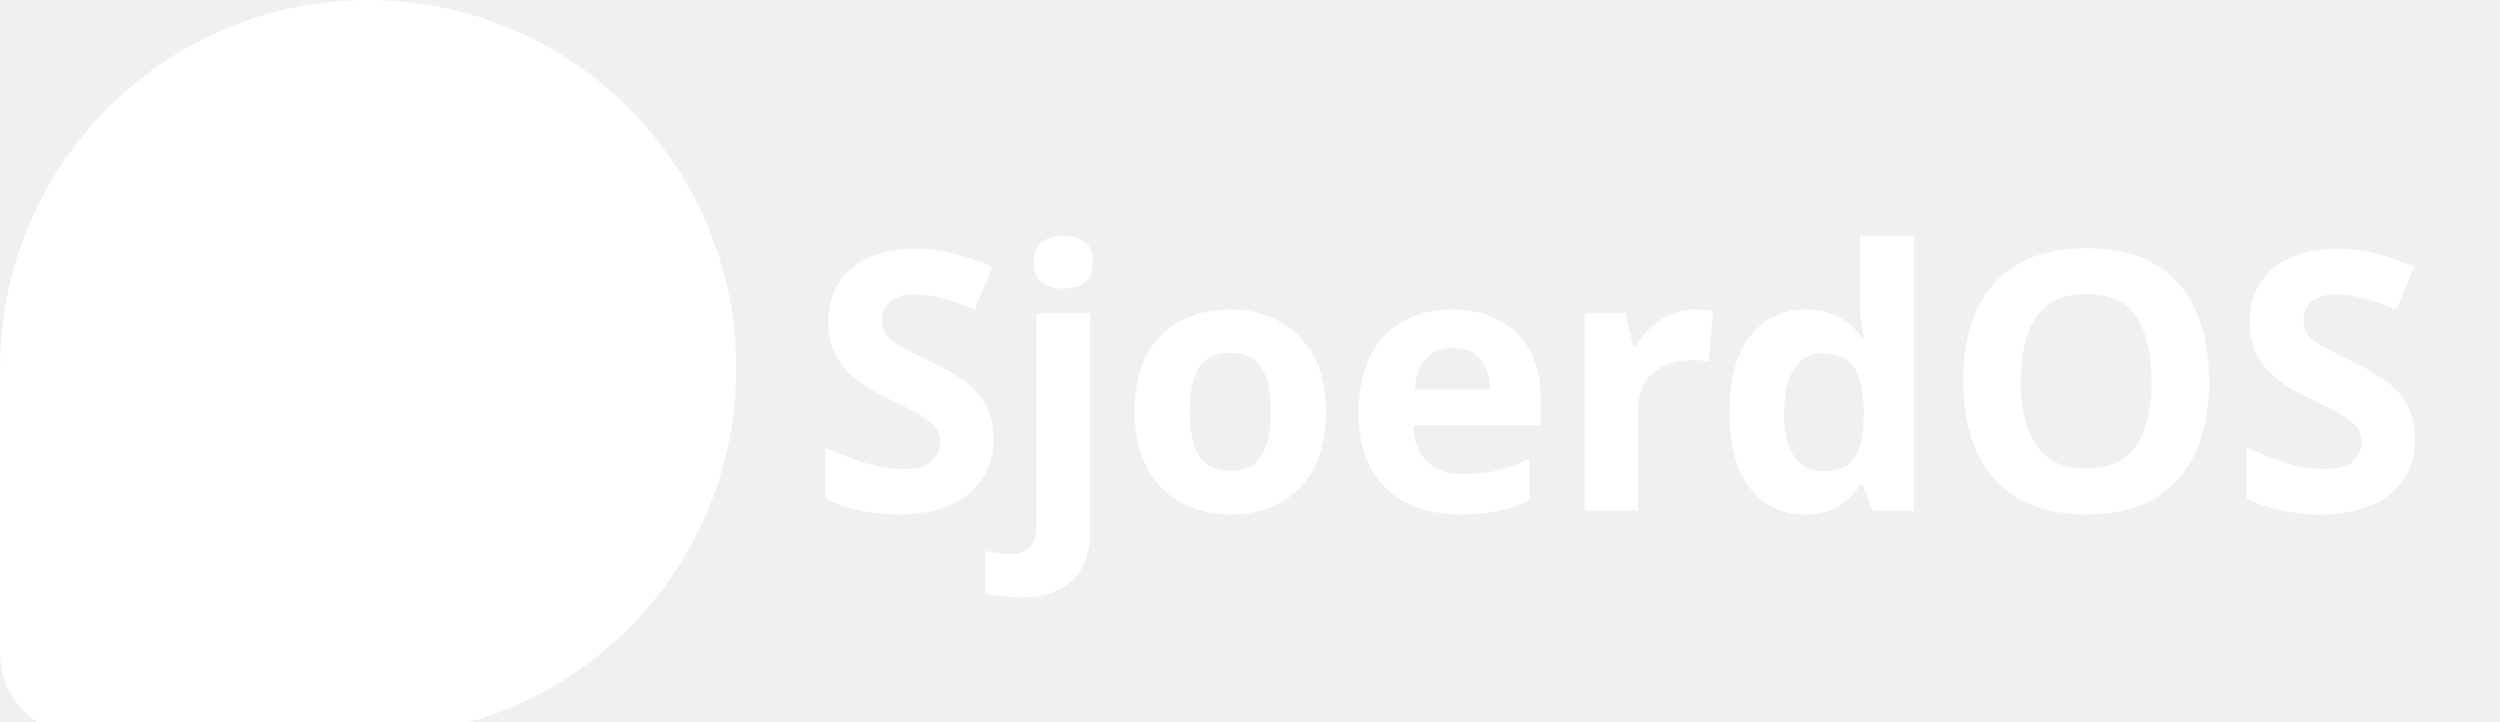
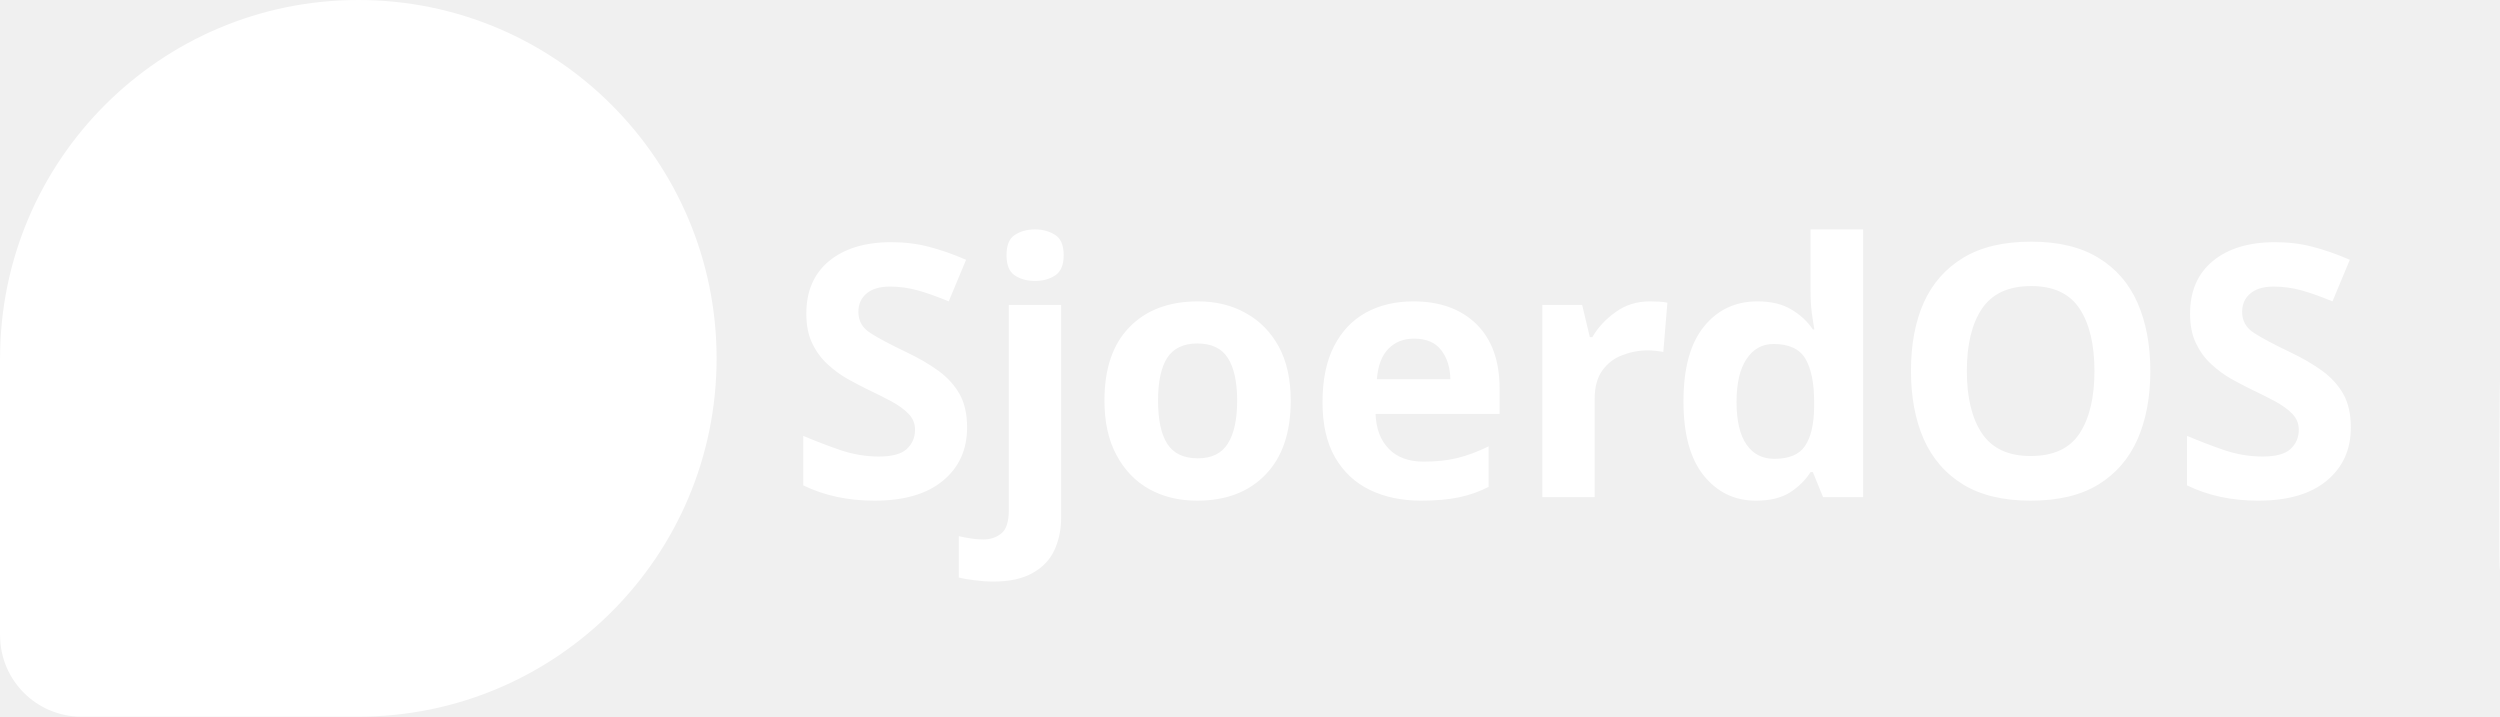
- <svg xmlns="http://www.w3.org/2000/svg" version="1.1" width="149" height="43" id="svg2855">
+ <svg xmlns="http://www.w3.org/2000/svg" version="1.1" width="153.074" height="43.882" id="svg2855">
  <defs id="defs2857" />
  <path id="path1616" style="opacity:1;fill:#ffffff;fill-opacity:1;fill-rule:nonzero;stroke:none;stroke-width:0.282" d="M 21.941,0 C 9.828,0 0.012,9.817 0.004,21.927 H 0 v 16.98 h 0.004 c 0.005,2.749 2.234,4.975 4.985,4.975 h 0.024 0.004 16.933 c 12.115,-0.008 21.927,-9.823 21.927,-21.936 C 43.877,9.827 34.059,0 21.941,0 Z M 153.034,34.642 V 24.09 c 0.012,-4.376 0.085,13.021 0,10.552 z" />
  <text xml:space="preserve" style="font-style:normal;font-variant:normal;font-weight:bold;font-stretch:normal;font-size:21.564px;font-family:'Adwaita Sans';-inkscape-font-specification:'Adwaita Sans Bold';text-align:start;writing-mode:lr-tb;direction:ltr;text-anchor:start;fill:#ffffff;fill-opacity:1;stroke-width:0.112" x="48.201" y="30.435" id="text2">
    <tspan id="tspan2" x="48.201" y="30.435" style="fill:#ffffff;fill-opacity:1;stroke-width:0.112">SjoerdOS</tspan>
  </text>
-   <path style="font-weight:500;font-size:210.182px;font-family:'Adwaita Sans';-inkscape-font-specification:'Adwaita Sans Medium';fill:#ffffff;stroke-width:0.174;fill-opacity:0" d="M 15.004,32.965 C 13.37,31.914 12.143,30.732 11.323,29.418 c -0.82,-1.314 -1.214,-2.697 -1.184,-4.148 0.014,-0.676 0.333,-1.709 0.895,-2.654 0.809,-1.315 2.863,-2.073 4.377,-2.108 l 0.411,2.791 c -2.961,0.554 -2.546,3.148 -1.399,4.822 0.513,0.807 1.276,1.537 2.29,2.188 0.931,0.599 1.82,0.983 2.666,1.153 0.855,0.176 1.63,0.145 2.324,-0.093 0.7,-0.246 1.265,-0.703 1.693,-1.369 0.335,-0.52 0.493,-1.057 0.475,-1.611 -0.003,-0.557 -0.198,-1.166 -0.586,-1.828 -0.378,-0.656 -0.972,-1.399 -1.78,-2.228 l -1.889,-1.969 c -1.752,-1.81 -2.818,-3.464 -3.198,-4.959 -0.371,-1.49 -0.102,-2.943 0.808,-4.357 0.769,-1.196 1.739,-2.043 2.911,-2.541 1.178,-0.507 2.473,-0.655 3.886,-0.444 1.418,0.202 2.853,0.77 4.305,1.703 1.47,0.945 2.576,2.024 3.319,3.237 0.743,1.213 1.215,2.473 1.192,3.813 -0.013,1.187 -0.199,2.711 -1.079,3.595 -0.185,0.186 -0.535,0.507 -0.94,0.746 -0.623,0.367 -3.139,0.968 -2.905,0.929 l 0.163,-3.075 c 2.044,-0.445 1.874,-2.329 1.23,-3.649 -0.351,-1.18 -1.442,-2.139 -2.729,-2.967 -0.813,-0.522 -1.626,-0.852 -2.442,-0.989 -0.8,-0.14 -1.535,-0.091 -2.206,0.149 -0.655,0.237 -1.183,0.665 -1.582,1.286 -0.317,0.493 -0.46,1.007 -0.431,1.542 0.03,0.535 0.24,1.122 0.63,1.76 0.399,0.644 0.991,1.379 1.775,2.206 l 1.87,1.938 c 0.864,0.904 1.559,1.77 2.084,2.598 0.535,0.834 0.894,1.639 1.079,2.416 0.2,0.773 0.227,1.533 0.083,2.279 -0.129,0.743 -0.429,1.479 -0.898,2.209 -0.787,1.223 -1.788,2.089 -3.005,2.597 -1.217,0.508 -2.557,0.646 -4.022,0.414 -1.464,-0.232 -2.968,-0.844 -4.51,-1.836 z" id="text1-6" aria-label="S" />
+   <path style="font-weight:500;font-size:210.182px;font-family:'Adwaita Sans';-inkscape-font-specification:'Adwaita Sans Medium';fill:#ffffff;fill-opacity:0;stroke-width:0.174" d="M 15.004,32.965 C 13.37,31.914 12.143,30.732 11.323,29.418 c -0.82,-1.314 -1.214,-2.697 -1.184,-4.148 0.014,-0.676 0.333,-1.709 0.895,-2.654 0.809,-1.315 2.863,-2.073 4.377,-2.108 l 0.411,2.791 c -2.961,0.554 -2.546,3.148 -1.399,4.822 0.513,0.807 1.276,1.537 2.29,2.188 0.931,0.599 1.82,0.983 2.666,1.153 0.855,0.176 1.63,0.145 2.324,-0.093 0.7,-0.246 1.265,-0.703 1.693,-1.369 0.335,-0.52 0.493,-1.057 0.475,-1.611 -0.003,-0.557 -0.198,-1.166 -0.586,-1.828 -0.378,-0.656 -0.972,-1.399 -1.78,-2.228 l -1.889,-1.969 c -1.752,-1.81 -2.818,-3.464 -3.198,-4.959 -0.371,-1.49 -0.102,-2.943 0.808,-4.357 0.769,-1.196 1.739,-2.043 2.911,-2.541 1.178,-0.507 2.473,-0.655 3.886,-0.444 1.418,0.202 2.853,0.77 4.305,1.703 1.47,0.945 2.576,2.024 3.319,3.237 0.743,1.213 1.215,2.473 1.192,3.813 -0.013,1.187 -0.199,2.711 -1.079,3.595 -0.185,0.186 -0.535,0.507 -0.94,0.746 -0.623,0.367 -3.139,0.968 -2.905,0.929 l 0.163,-3.075 c 2.044,-0.445 1.874,-2.329 1.23,-3.649 -0.351,-1.18 -1.442,-2.139 -2.729,-2.967 -0.813,-0.522 -1.626,-0.852 -2.442,-0.989 -0.8,-0.14 -1.535,-0.091 -2.206,0.149 -0.655,0.237 -1.183,0.665 -1.582,1.286 -0.317,0.493 -0.46,1.007 -0.431,1.542 0.03,0.535 0.24,1.122 0.63,1.76 0.399,0.644 0.991,1.379 1.775,2.206 l 1.87,1.938 c 0.864,0.904 1.559,1.77 2.084,2.598 0.535,0.834 0.894,1.639 1.079,2.416 0.2,0.773 0.227,1.533 0.083,2.279 -0.129,0.743 -0.429,1.479 -0.898,2.209 -0.787,1.223 -1.788,2.089 -3.005,2.597 -1.217,0.508 -2.557,0.646 -4.022,0.414 -1.464,-0.232 -2.968,-0.844 -4.51,-1.836 z" id="text1-6" aria-label="S" />
</svg>
